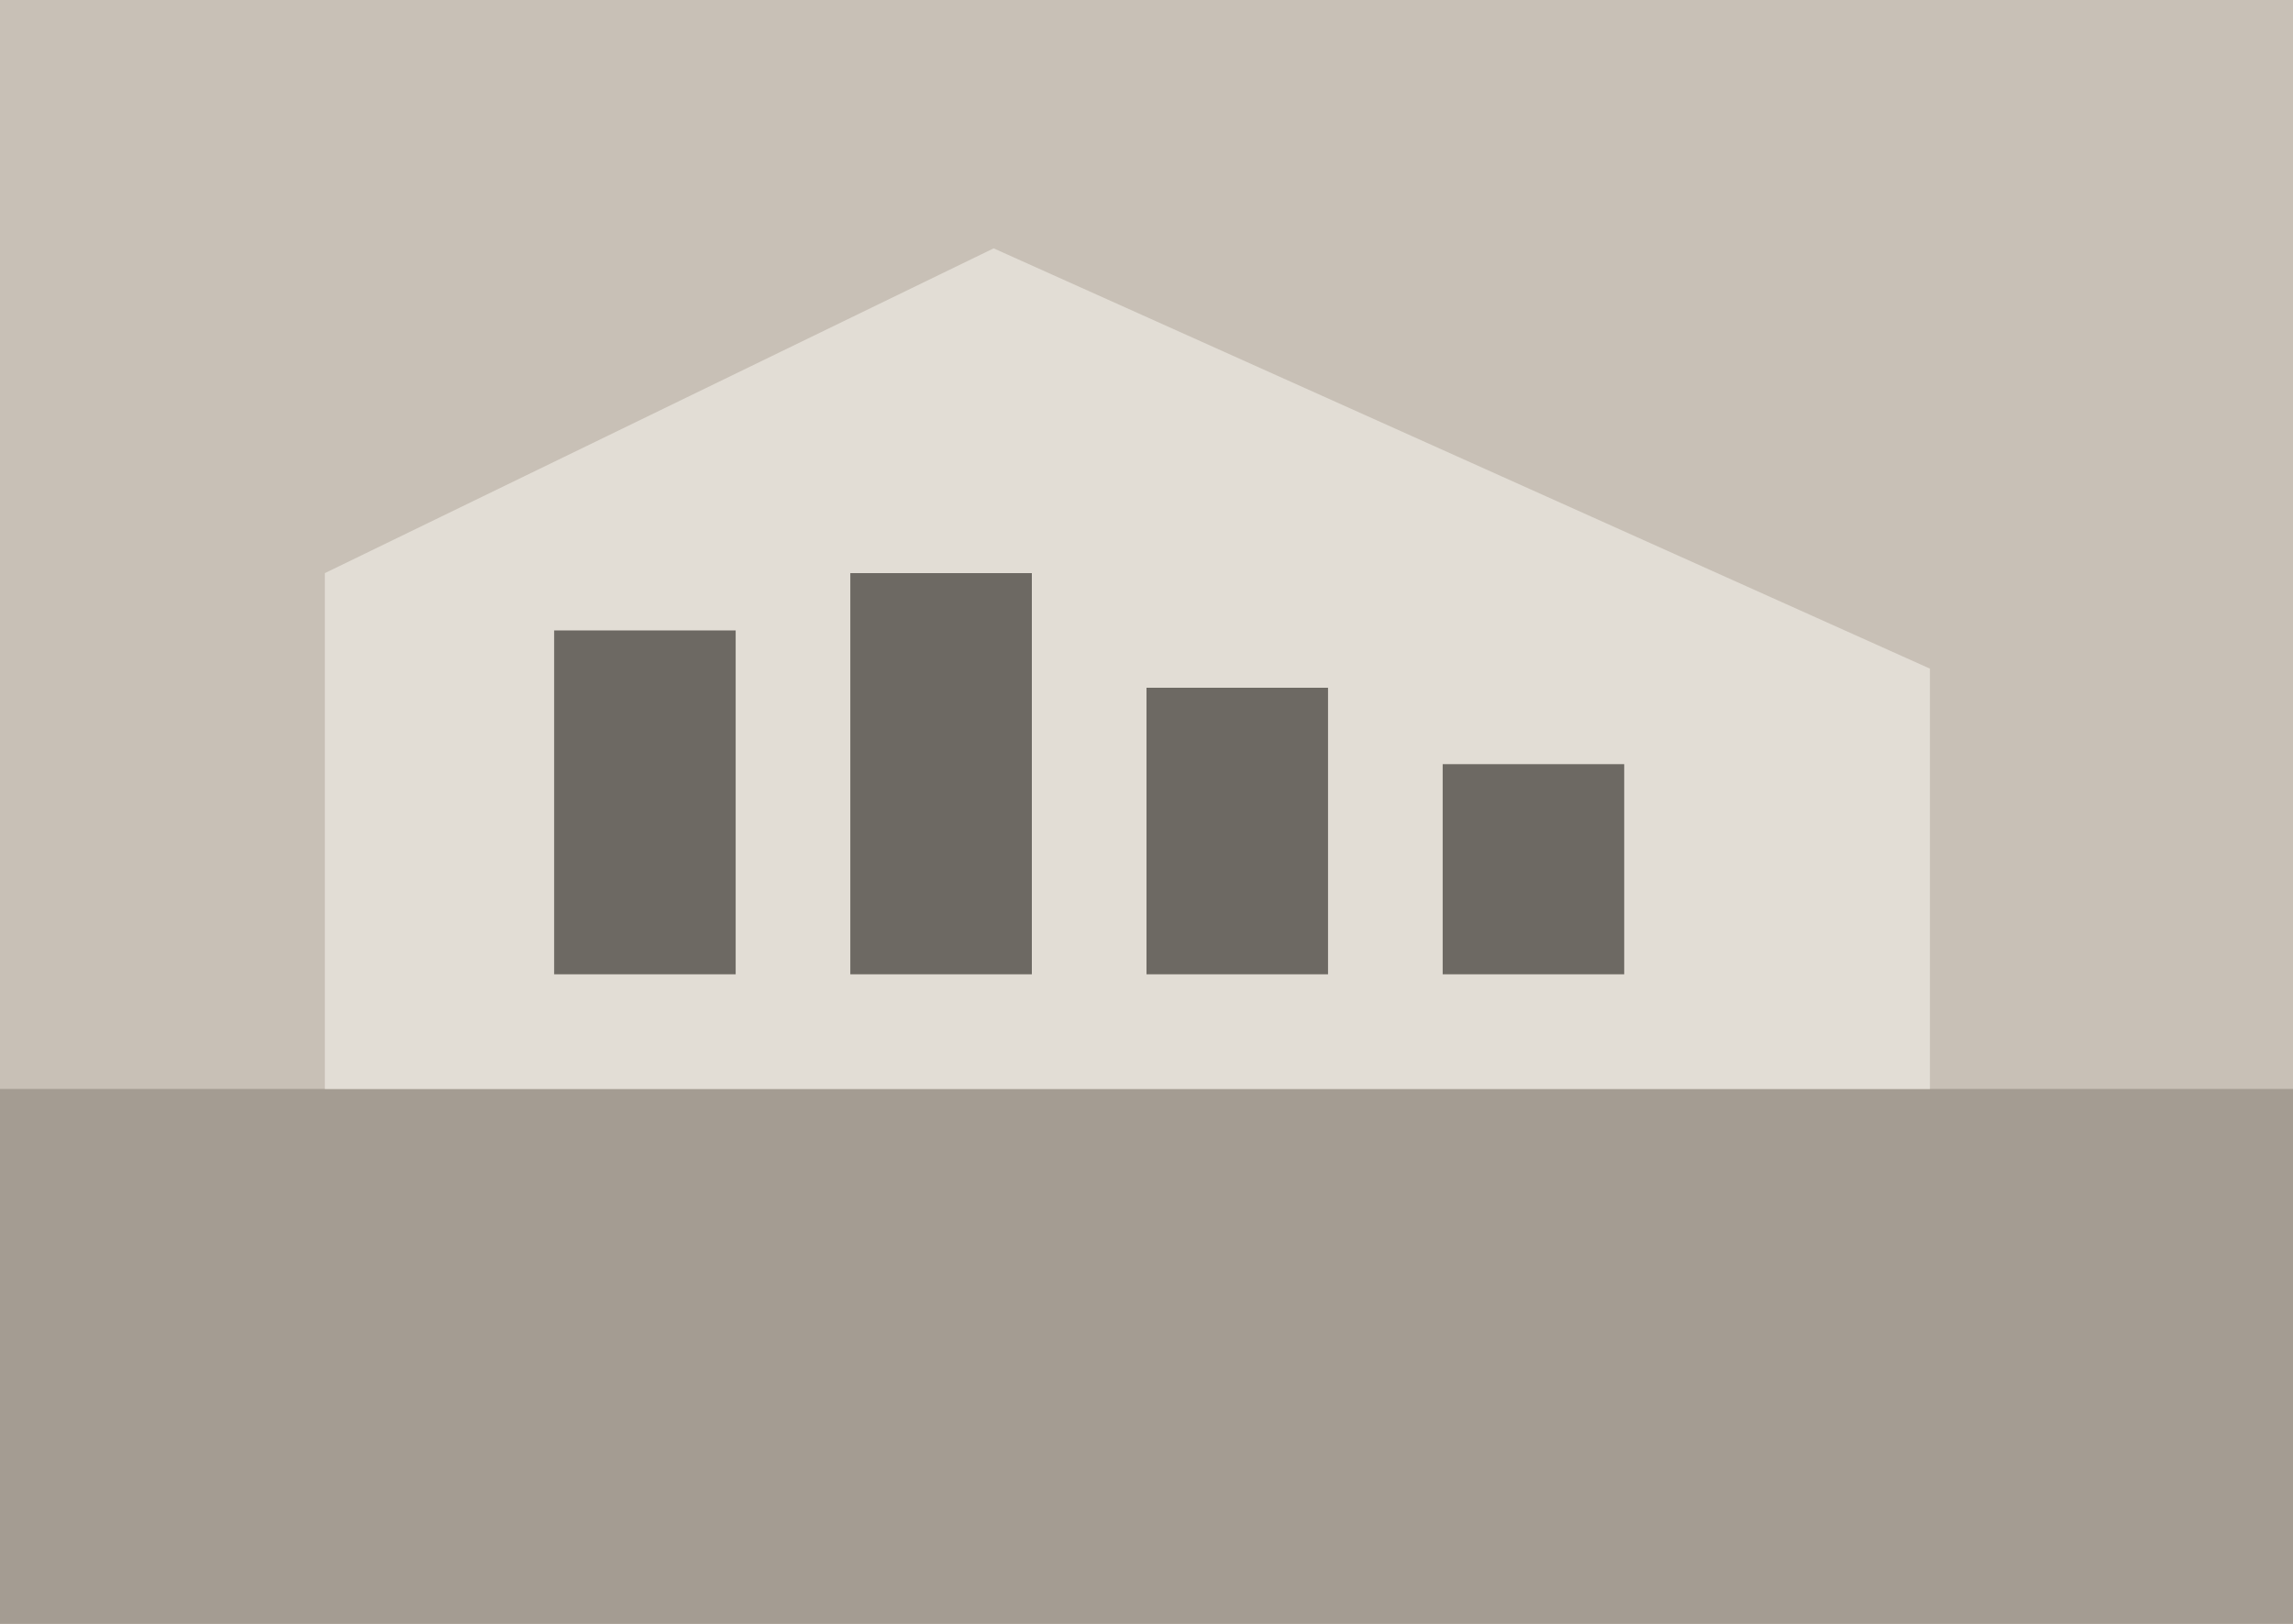
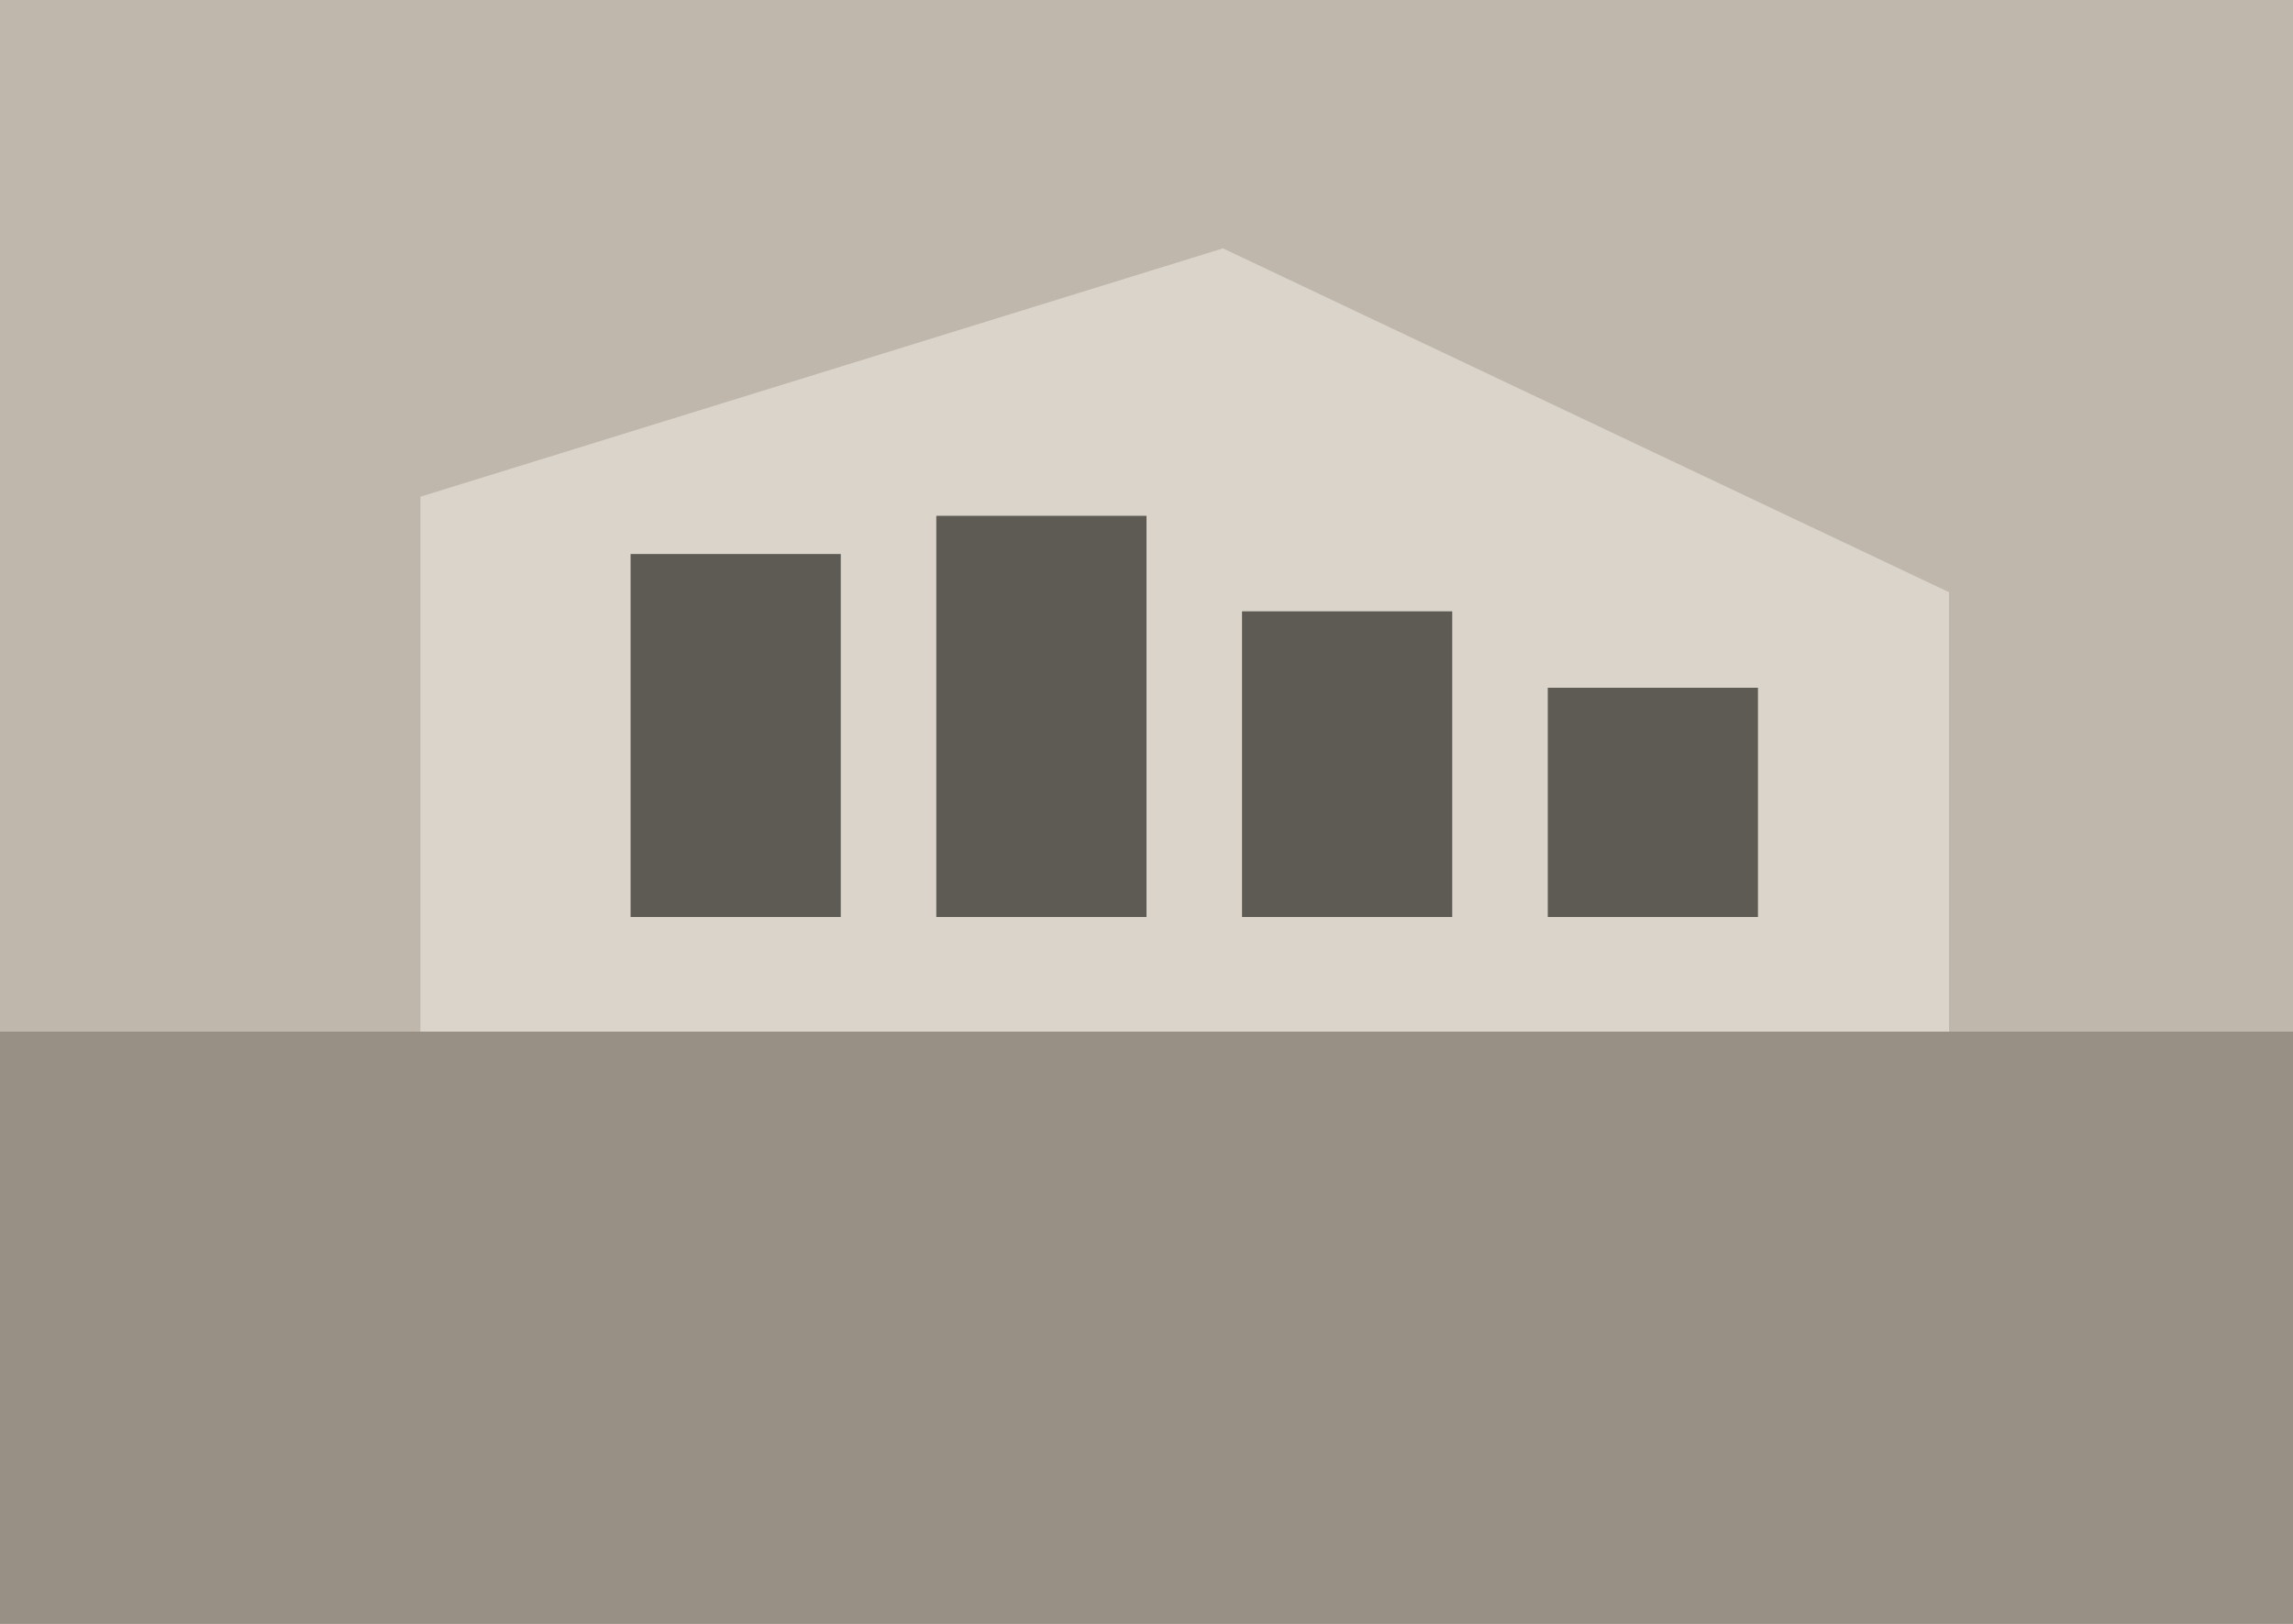
<svg xmlns="http://www.w3.org/2000/svg" viewBox="0 0 1200 850">
-   <rect width="1200" height="850" fill="#c8c0b6" />
-   <rect y="570" width="1200" height="280" fill="#a49c92" />
-   <path d="M170 570V300l350-170 490 220v220H170Z" fill="#e2ddd5" />
-   <g fill="#6d6963">
-     <rect x="290" y="330" width="95" height="180" />
-     <rect x="445" y="300" width="95" height="210" />
-     <rect x="600" y="360" width="95" height="150" />
-     <rect x="755" y="400" width="95" height="110" />
+   <rect width="1200" height="850" fill="#bfb7ac" />
+   <rect y="540" width="1200" height="310" fill="#989085" />
+   <path d="M220 540V260l420-130 380 180v230H220Z" fill="#dad4cb" />
+   <g fill="#5e5a54">
+     <rect x="330" y="290" width="110" height="190" />
+     <rect x="490" y="270" width="110" height="210" />
+     <rect x="650" y="320" width="110" height="160" />
+     <rect x="810" y="360" width="110" height="120" />
  </g>
</svg>
